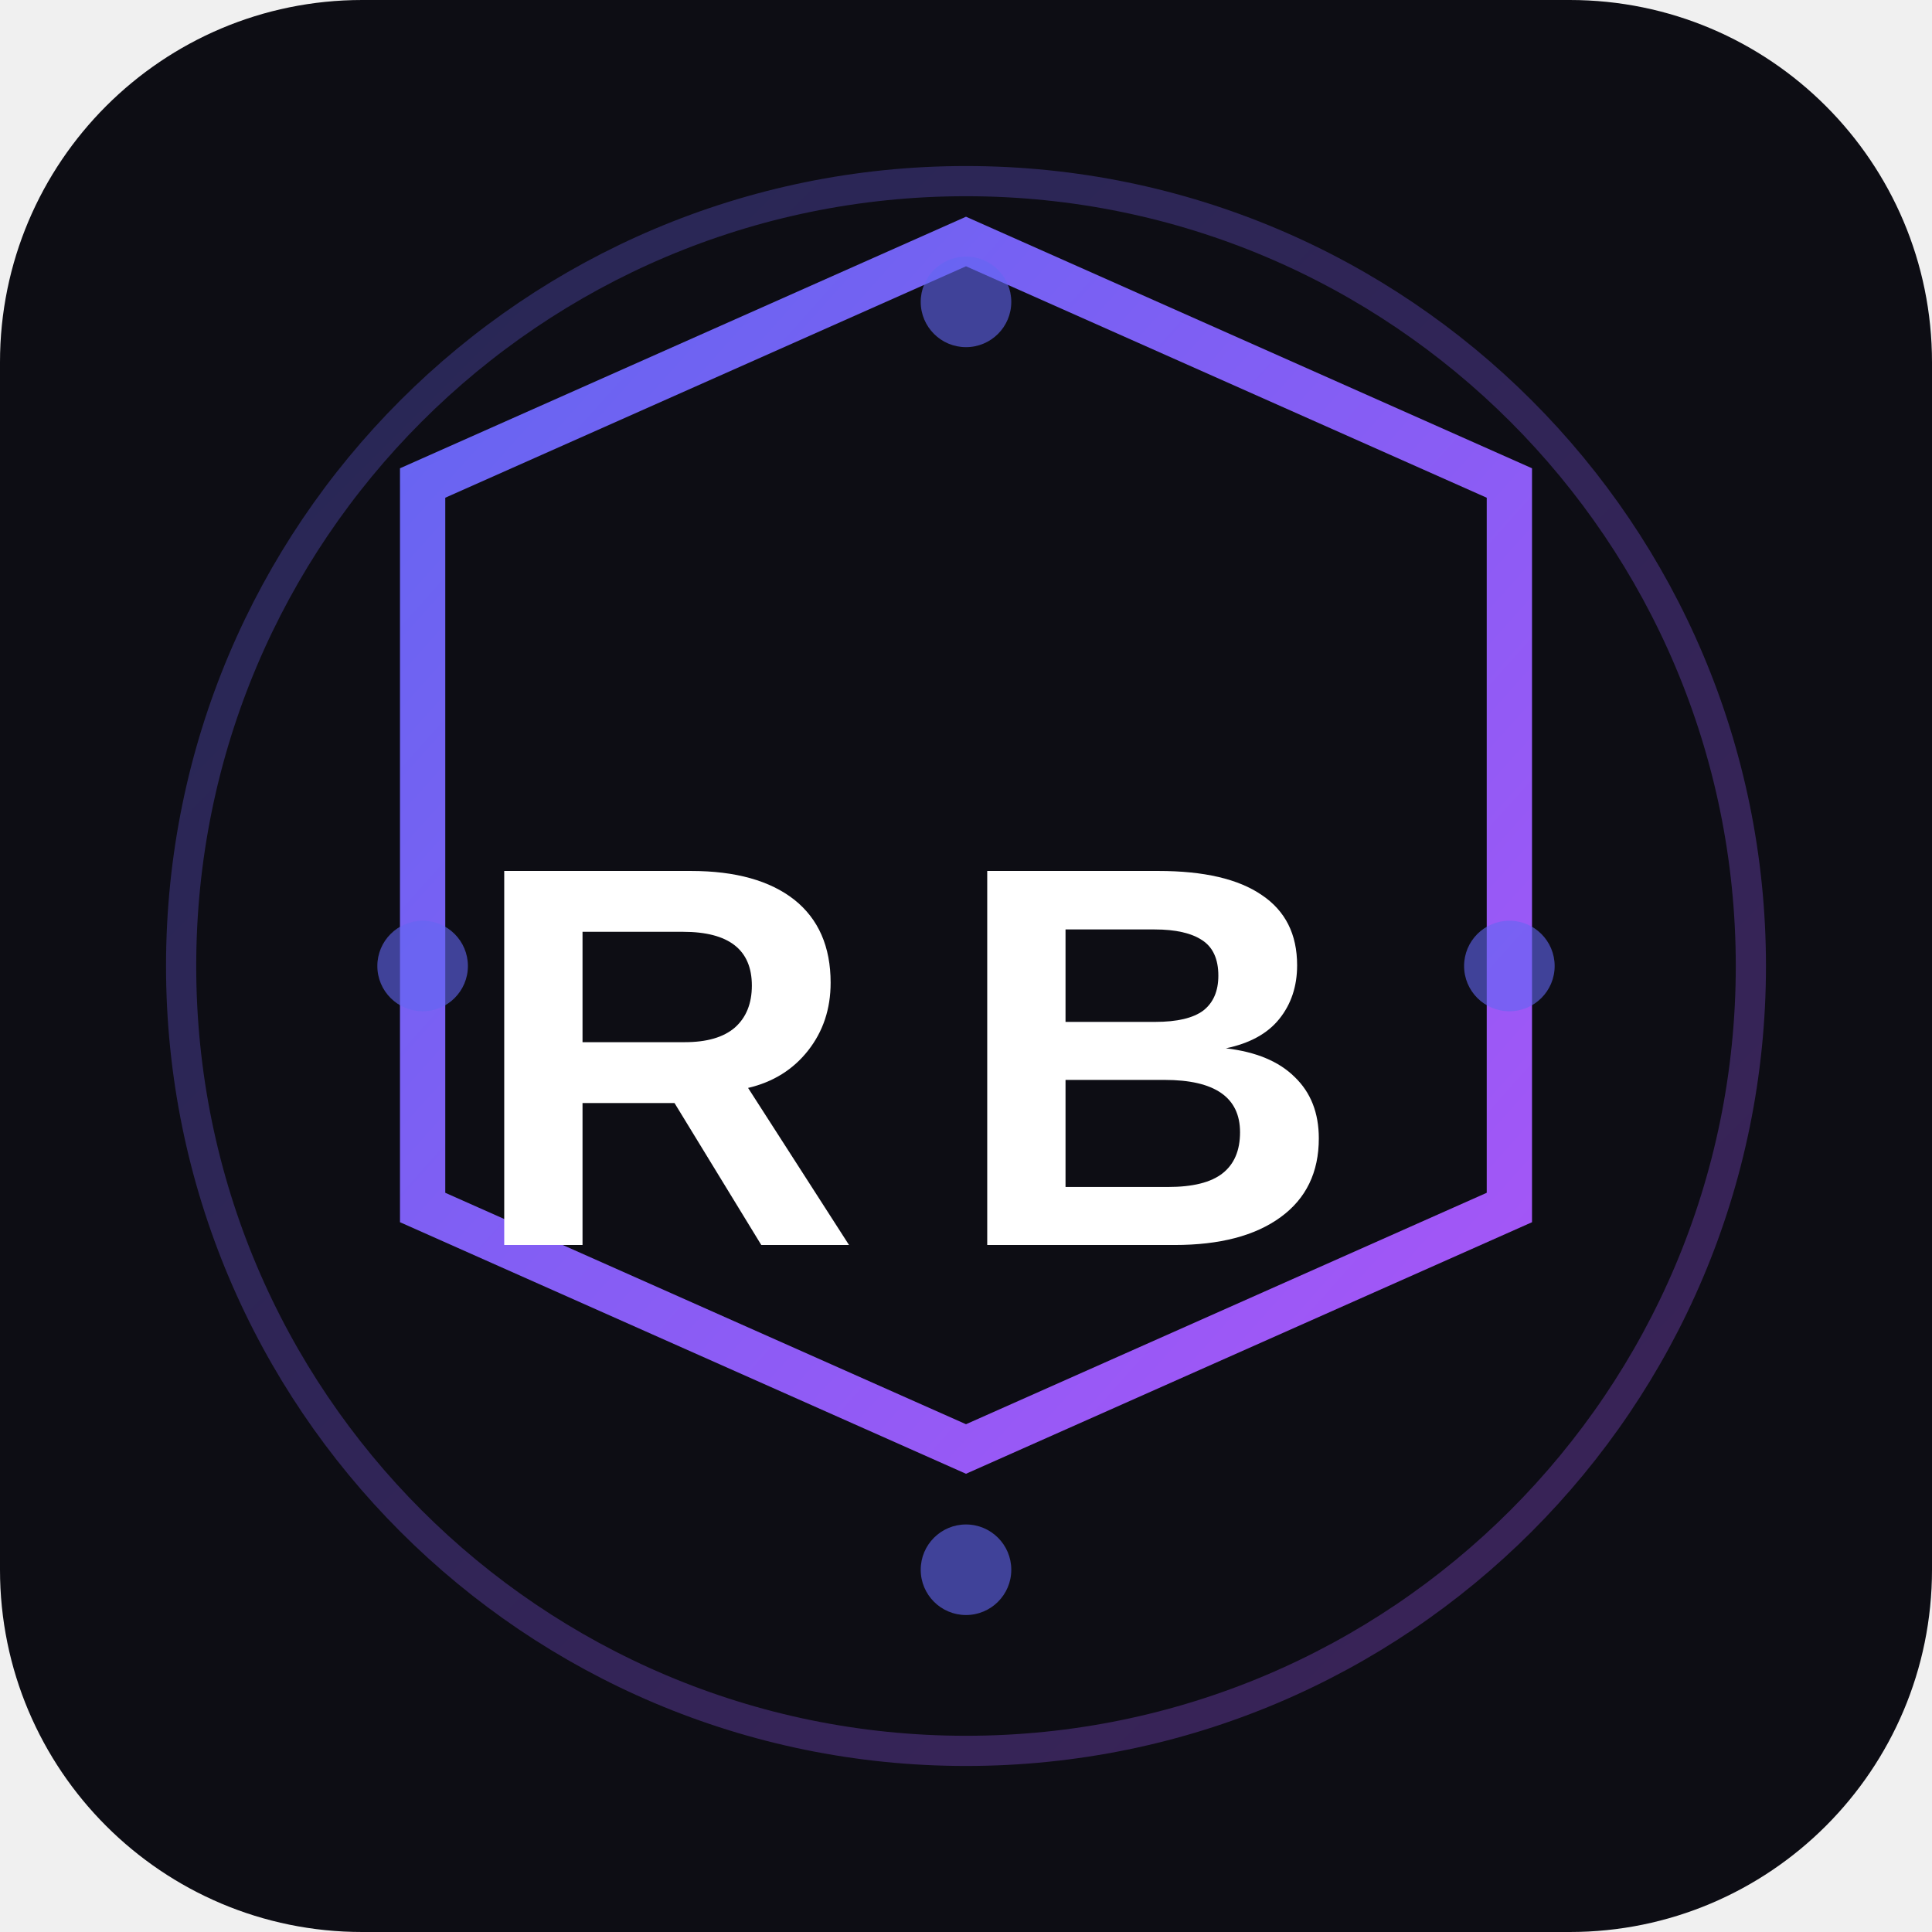
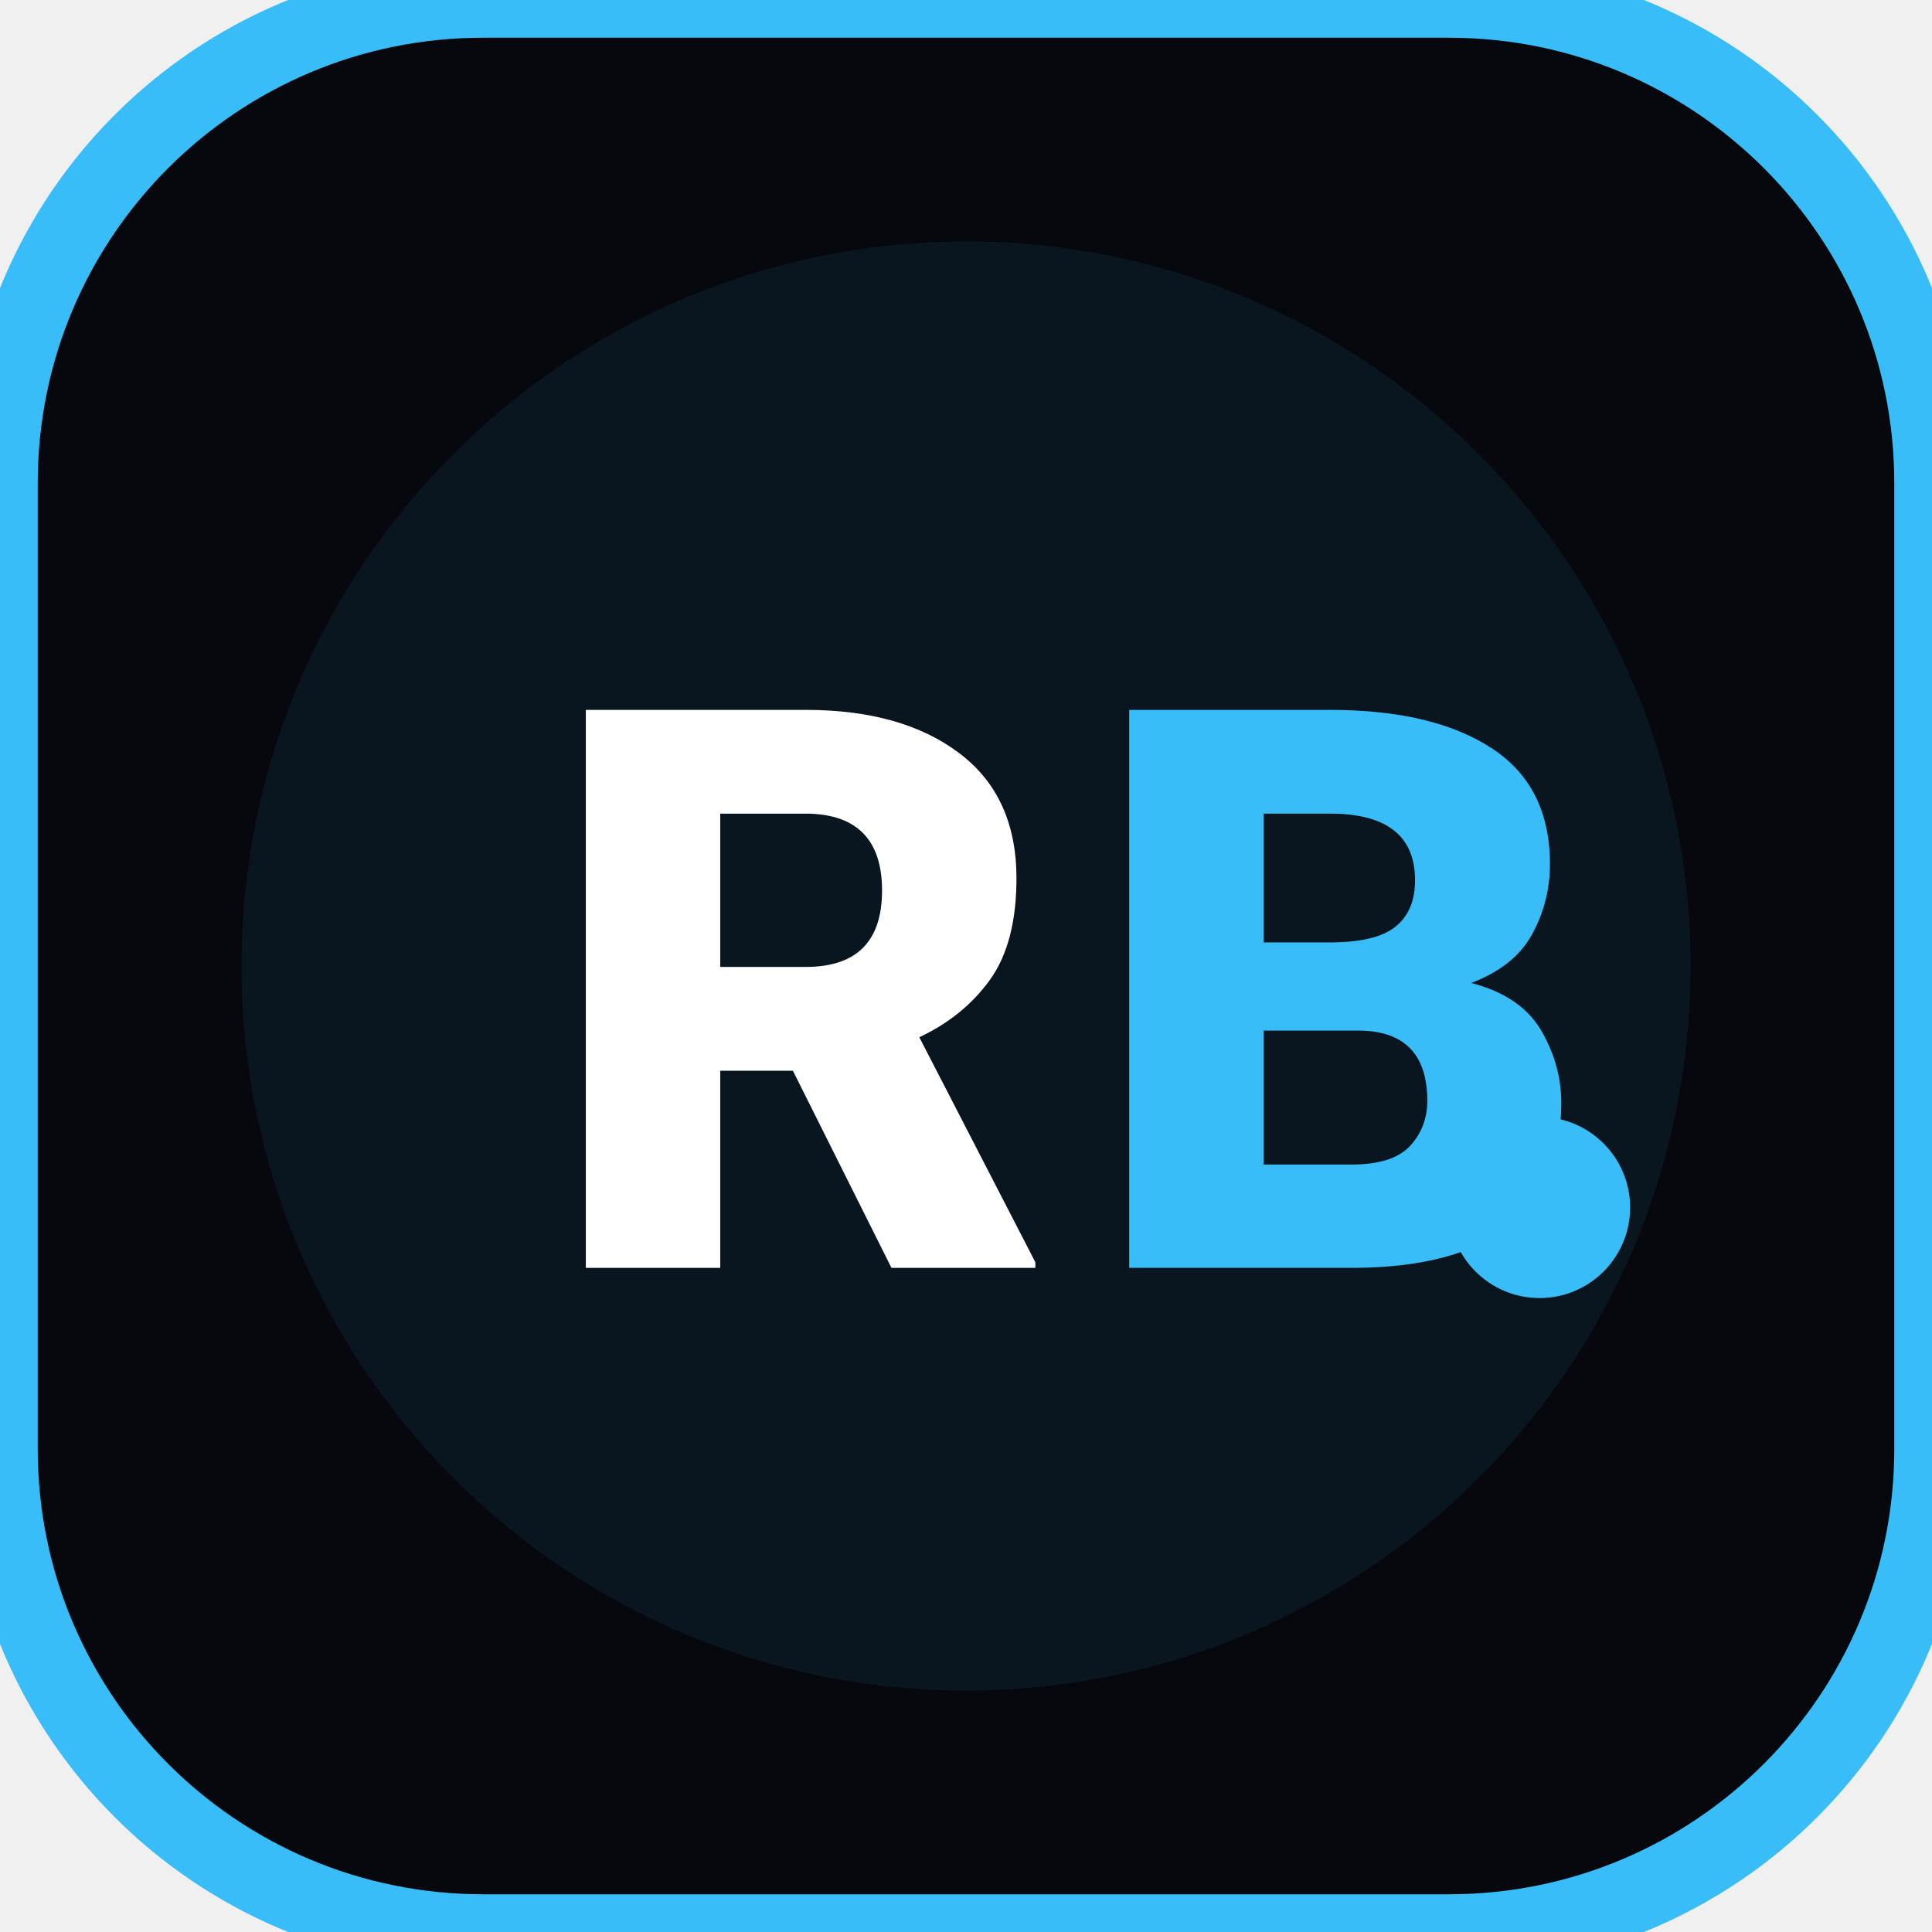
- <svg xmlns="http://www.w3.org/2000/svg" viewBox="0 0 64 64">
+ <svg xmlns="http://www.w3.org/2000/svg" viewBox="0 0 64 64" fill="none">
  <defs>
-     <linearGradient id="grad" x1="0%" y1="0%" x2="100%" y2="100%">
-       <stop offset="0%" stop-color="#6366f1" />
-       <stop offset="100%" stop-color="#a855f7" />
+     <linearGradient id="blueGrad" x1="0%" y1="0%" x2="100%" y2="100%">
+       <stop offset="0%" stop-color="#38bdf8" />
+       <stop offset="100%" stop-color="#2563eb" />
    </linearGradient>
-     <filter id="glow">
-       <feGaussianBlur stdDeviation="2" result="coloredBlur" />
-       <feMerge>
-         <feMergeNode in="coloredBlur" />
-         <feMergeNode in="SourceGraphic" />
-       </feMerge>
-     </filter>
  </defs>
-   <rect width="64" height="64" rx="12" fill="#0d0d14" />
-   <circle cx="32" cy="32" r="26" fill="none" stroke="url(#grad)" stroke-width="1" opacity="0.3" />
-   <polygon points="32,8 50,16 50,40 32,48 14,40 14,16" fill="none" stroke="url(#grad)" stroke-width="1.5" />
-   <g fill="white" font-family="Arial, sans-serif" font-weight="bold" font-size="18">
-     <text x="22" y="35" text-anchor="middle" dominant-baseline="central">R</text>
-     <text x="38" y="35" text-anchor="middle" dominant-baseline="central">B</text>
-   </g>
-   <circle cx="32" cy="10" r="1.5" fill="#6366f1" opacity="0.6" />
-   <circle cx="50" cy="32" r="1.5" fill="#6366f1" opacity="0.6" />
-   <circle cx="32" cy="52" r="1.5" fill="#6366f1" opacity="0.6" />
-   <circle cx="14" cy="32" r="1.5" fill="#6366f1" opacity="0.6" />
+   <rect width="64" height="64" rx="16" fill="#06080d" stroke="#38bdf8" stroke-width="2.5" />
+   <circle cx="32" cy="32" r="24" fill="#38bdf8" fill-opacity="0.08" />
+   <text x="18" y="42" fill="#ffffff" font-family="system-ui, -apple-system, BlinkMacSystemFont, 'Segoe UI', Roboto, sans-serif" font-weight="900" font-size="26" letter-spacing="-1">R</text>
+   <text x="36" y="42" fill="#38bdf8" font-family="system-ui, -apple-system, BlinkMacSystemFont, 'Segoe UI', Roboto, sans-serif" font-weight="900" font-size="26" letter-spacing="-1">B</text>
+   <circle cx="51" cy="40" r="3" fill="#38bdf8" />
</svg>
